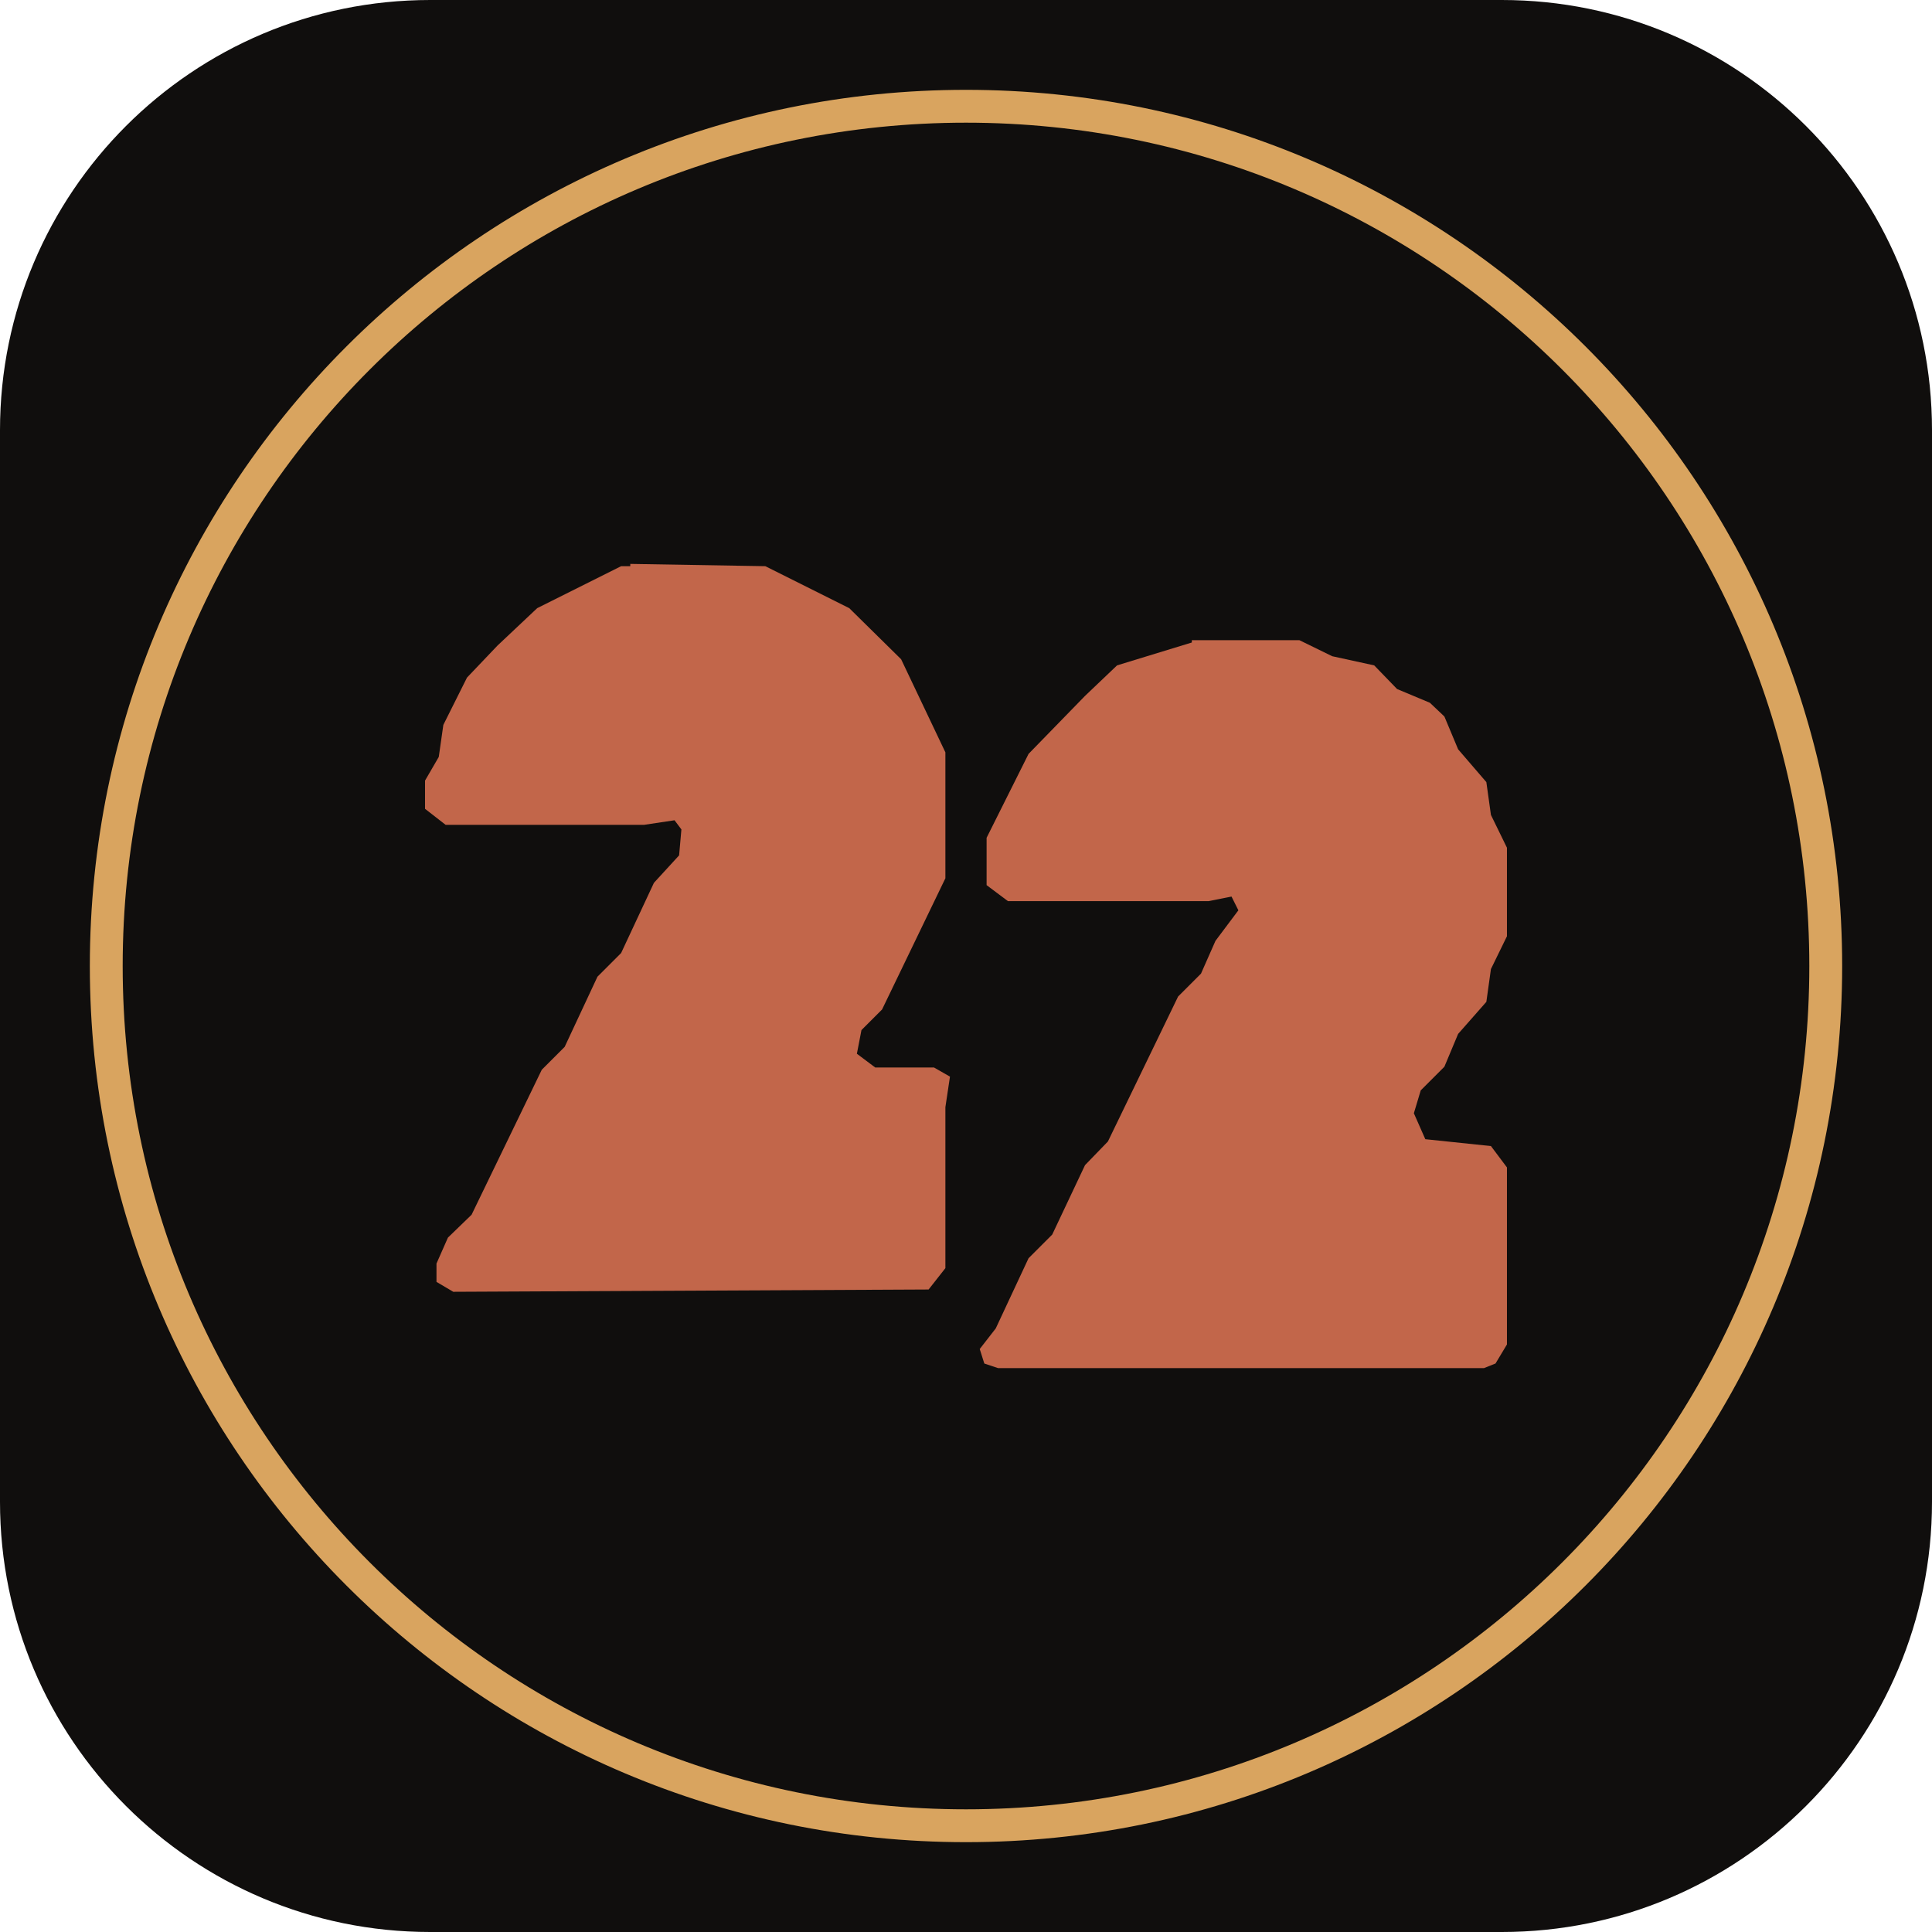
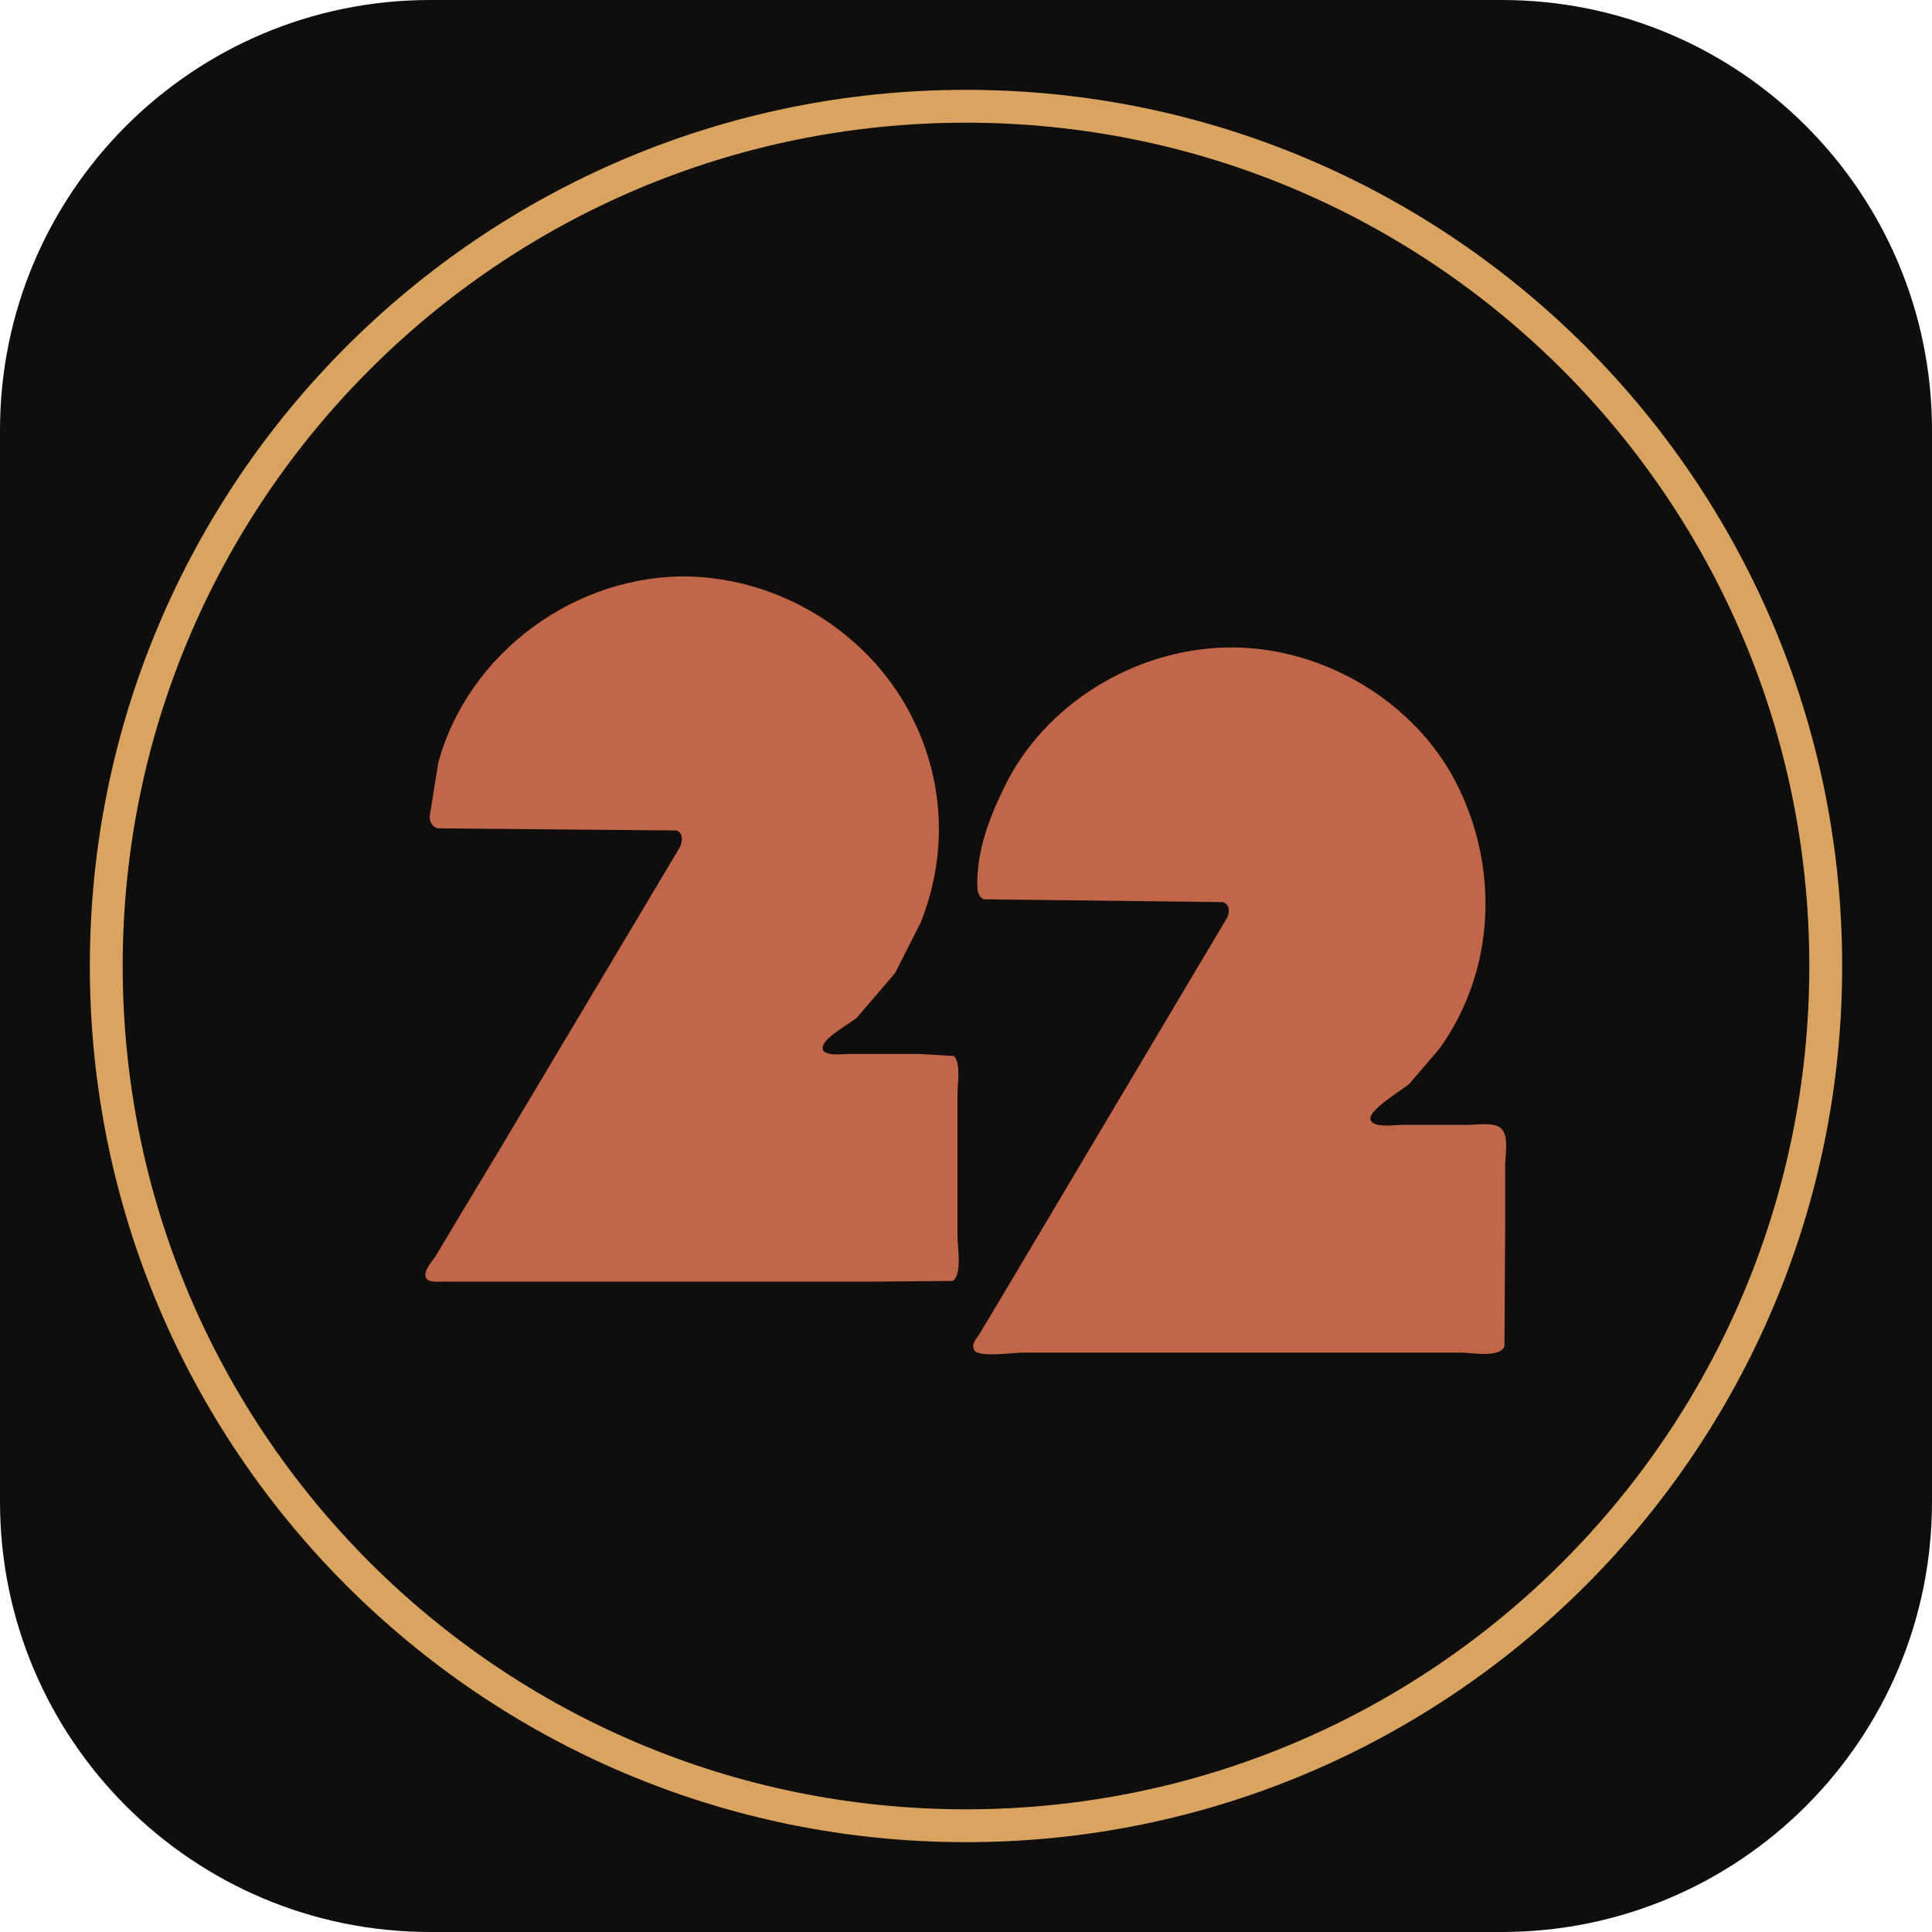
<svg xmlns="http://www.w3.org/2000/svg" viewBox="0 0 512 512" width="512" height="512" role="img" aria-label="Catch 22">
  <rect width="512" height="512" rx="114" fill="#100e0d" />
  <circle cx="256" cy="256" r="227.84" fill="none" stroke="#d9a45f" stroke-width="8.704" />
-   <path fill="#c2664a" fill-rule="evenodd" transform="translate(-1045.563,144.385) scale(2.022)" d="M599.7,2.5L617.4,2.8L628.4,8.3L635.2,15L641,27.2L641,43.7L632.7,60.9L630,63.6L629.4,66.7L631.8,68.5L639.5,68.5L641.6,69.7L641,73.7L641,94.8L638.8,97.6L576.5,97.9L574.3,96.6L574.3,94.2L575.8,90.8L578.9,87.8L588.1,68.8L591.1,65.8L595.4,56.6L598.5,53.5L602.8,44.3L606.1,40.7L606.4,37.3L605.5,36.1L601.5,36.7L575.5,36.7L572.8,34.6L572.8,30.9L574.6,27.8L575.2,23.6L578.3,17.4L582.3,13.2L587.5,8.3L598.5,2.8L599.7,2.8Z" />
-   <path fill="#c2664a" fill-rule="evenodd" transform="translate(-1045.563,144.385) scale(2.022) translate(-12,10)" d="M685.3,2.5L699.4,2.5L703.7,4.6L709.2,5.8L712.2,8.9L716.5,10.7L718.4,12.5L720.2,16.8L723.9,21.1L724.5,25.4L726.6,29.7L726.6,41.3L724.5,45.6L723.9,49.9L720.2,54.1L718.4,58.4L715.3,61.5L714.4,64.5L715.9,67.9L724.5,68.8L726.6,71.6L726.6,94.8L725.1,97.3L723.6,97.9L659.9,97.9L658.1,97.3L657.5,95.4L659.6,92.7L663.9,83.5L667,80.4L671.3,71.3L674.3,68.2L683.5,49.2L686.5,46.2L688.4,41.9L691.4,37.9L690.5,36.1L687.5,36.7L661.2,36.7L658.4,34.6L658.4,28.4L663.9,17.4L671.3,9.8L675.5,5.8L685.3,2.8Z" />
+   <path fill="#c2664a" fill-rule="evenodd" transform="translate(-1021.455,152.405) scale(1.88)" d="M603.4,99.1C603.9,99.9 605.7,99.5 606.5,99.6L613.8,99.6L638.7,99.6L665.8,99.6L677.6,99.5C679,98.7 678.3,94.7 678.3,93.3L678.3,82.6L678.3,73.1C678.3,71.8 678.8,68.8 677.8,67.8L672.9,67.5L663,67.5C662.3,67.5 659.5,67.9 659.3,66.8C659,65.4 663.2,63.2 664.1,62.4L669.5,56.1L673.1,49C677,39.3 676.5,28.5 671.4,19.1C665.4,8 653.4,0.6 640.6,0.2C624.6,-0.2 609.3,10.9 605.1,26.5L603.9,34C603.9,34.8 604.2,35.4 605,35.7L638.7,36C639.7,36.4 639.5,37.5 639.2,38.3L613.8,80.9L607.6,91.2L604.8,95.9C604.3,96.7 602.9,98.1 603.4,99.1Z" />
+   <path fill="#c2664a" fill-rule="evenodd" transform="translate(-1021.455,152.405) scale(1.88) translate(-12,10)" d="M692.7,99.3C693.3,100.3 698.3,99.6 699.6,99.6L716.3,99.6L751.6,99.6L761.3,99.6C762.7,99.6 766.8,100.4 767.4,98.7L767.5,81.9L767.5,73.1C767.5,71.8 768.1,68.8 766.8,67.9C765.8,67.1 763.4,67.5 762.2,67.5L752.9,67.5C752,67.5 748.7,68 748.5,66.7C748.3,65.3 753,62.6 754,61.7L758.2,56.8C766.2,45.7 766.7,31.1 760.5,19.1C754.6,7.8 742,0.3 729.2,0.2C716.3,0.1 703.5,7.4 697.4,18.9C695.2,23.2 693.3,27.8 693.1,32.7C693.1,33.7 692.9,35.2 694,35.7L727.7,36.1C728.7,36.4 728.7,37.5 728.3,38.3L702.5,81.7L696.2,92.3L693.5,96.8C693.1,97.5 692.1,98.4 692.7,99.3Z" />
</svg>
